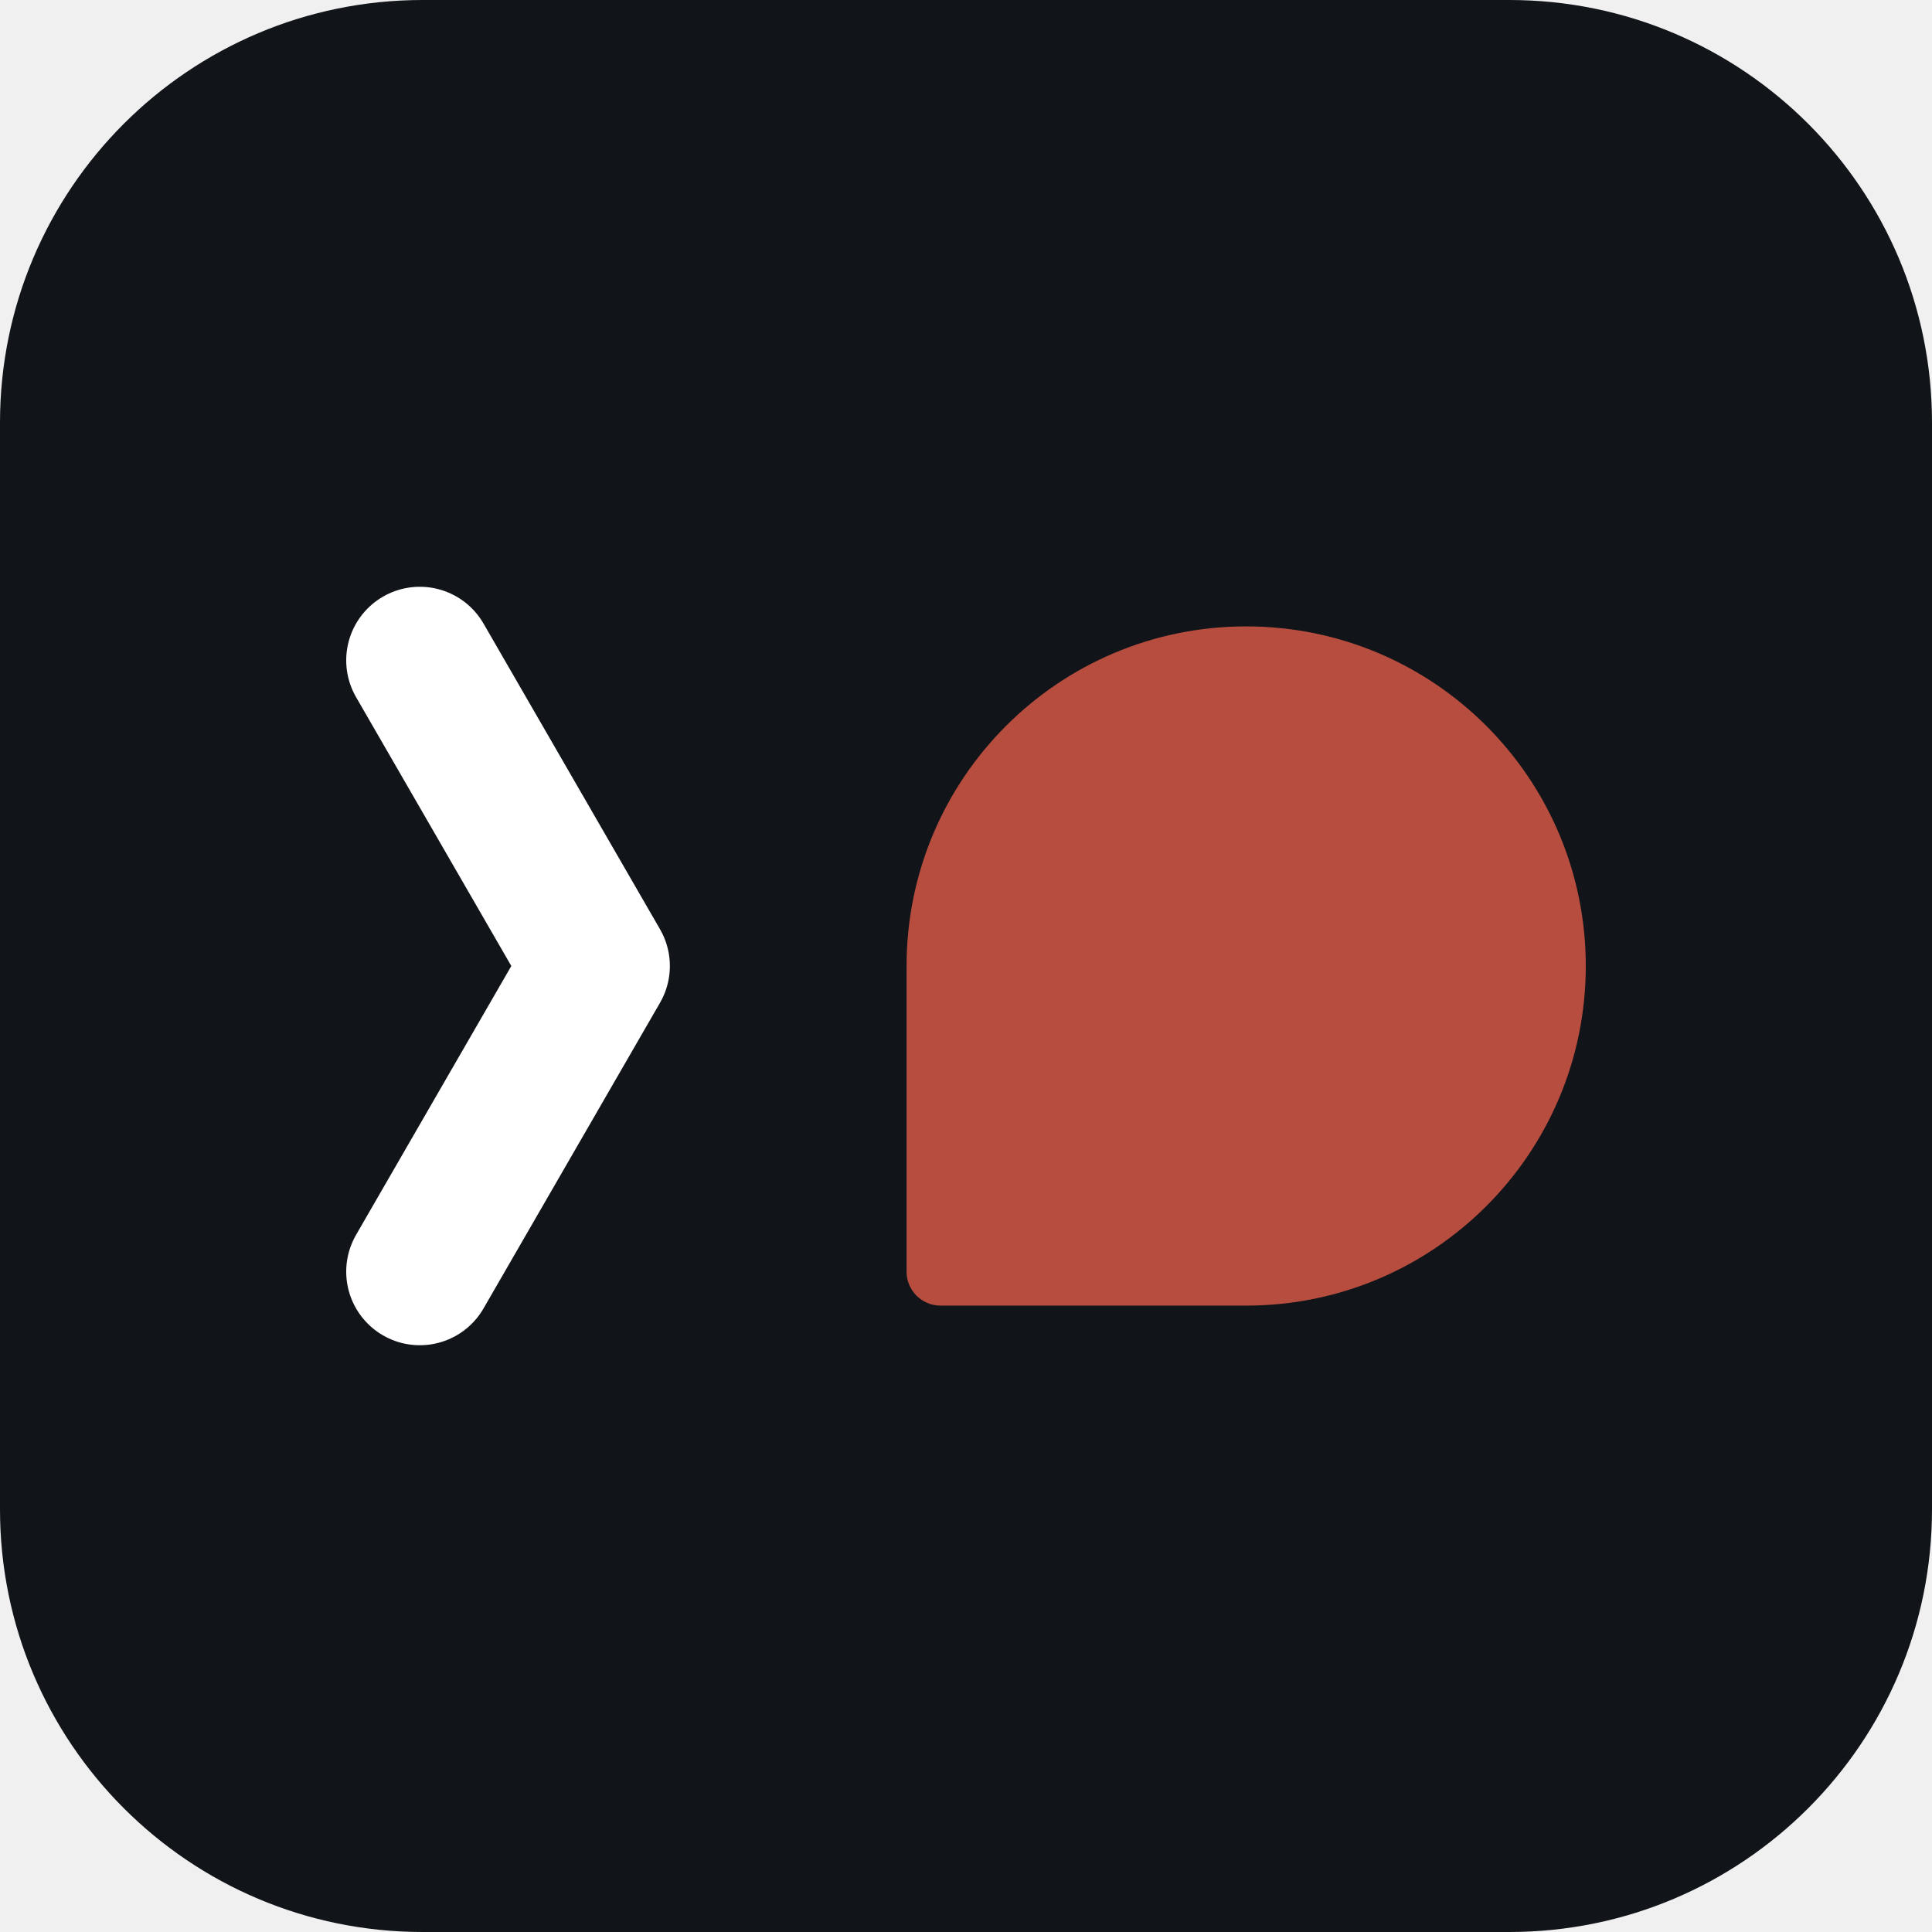
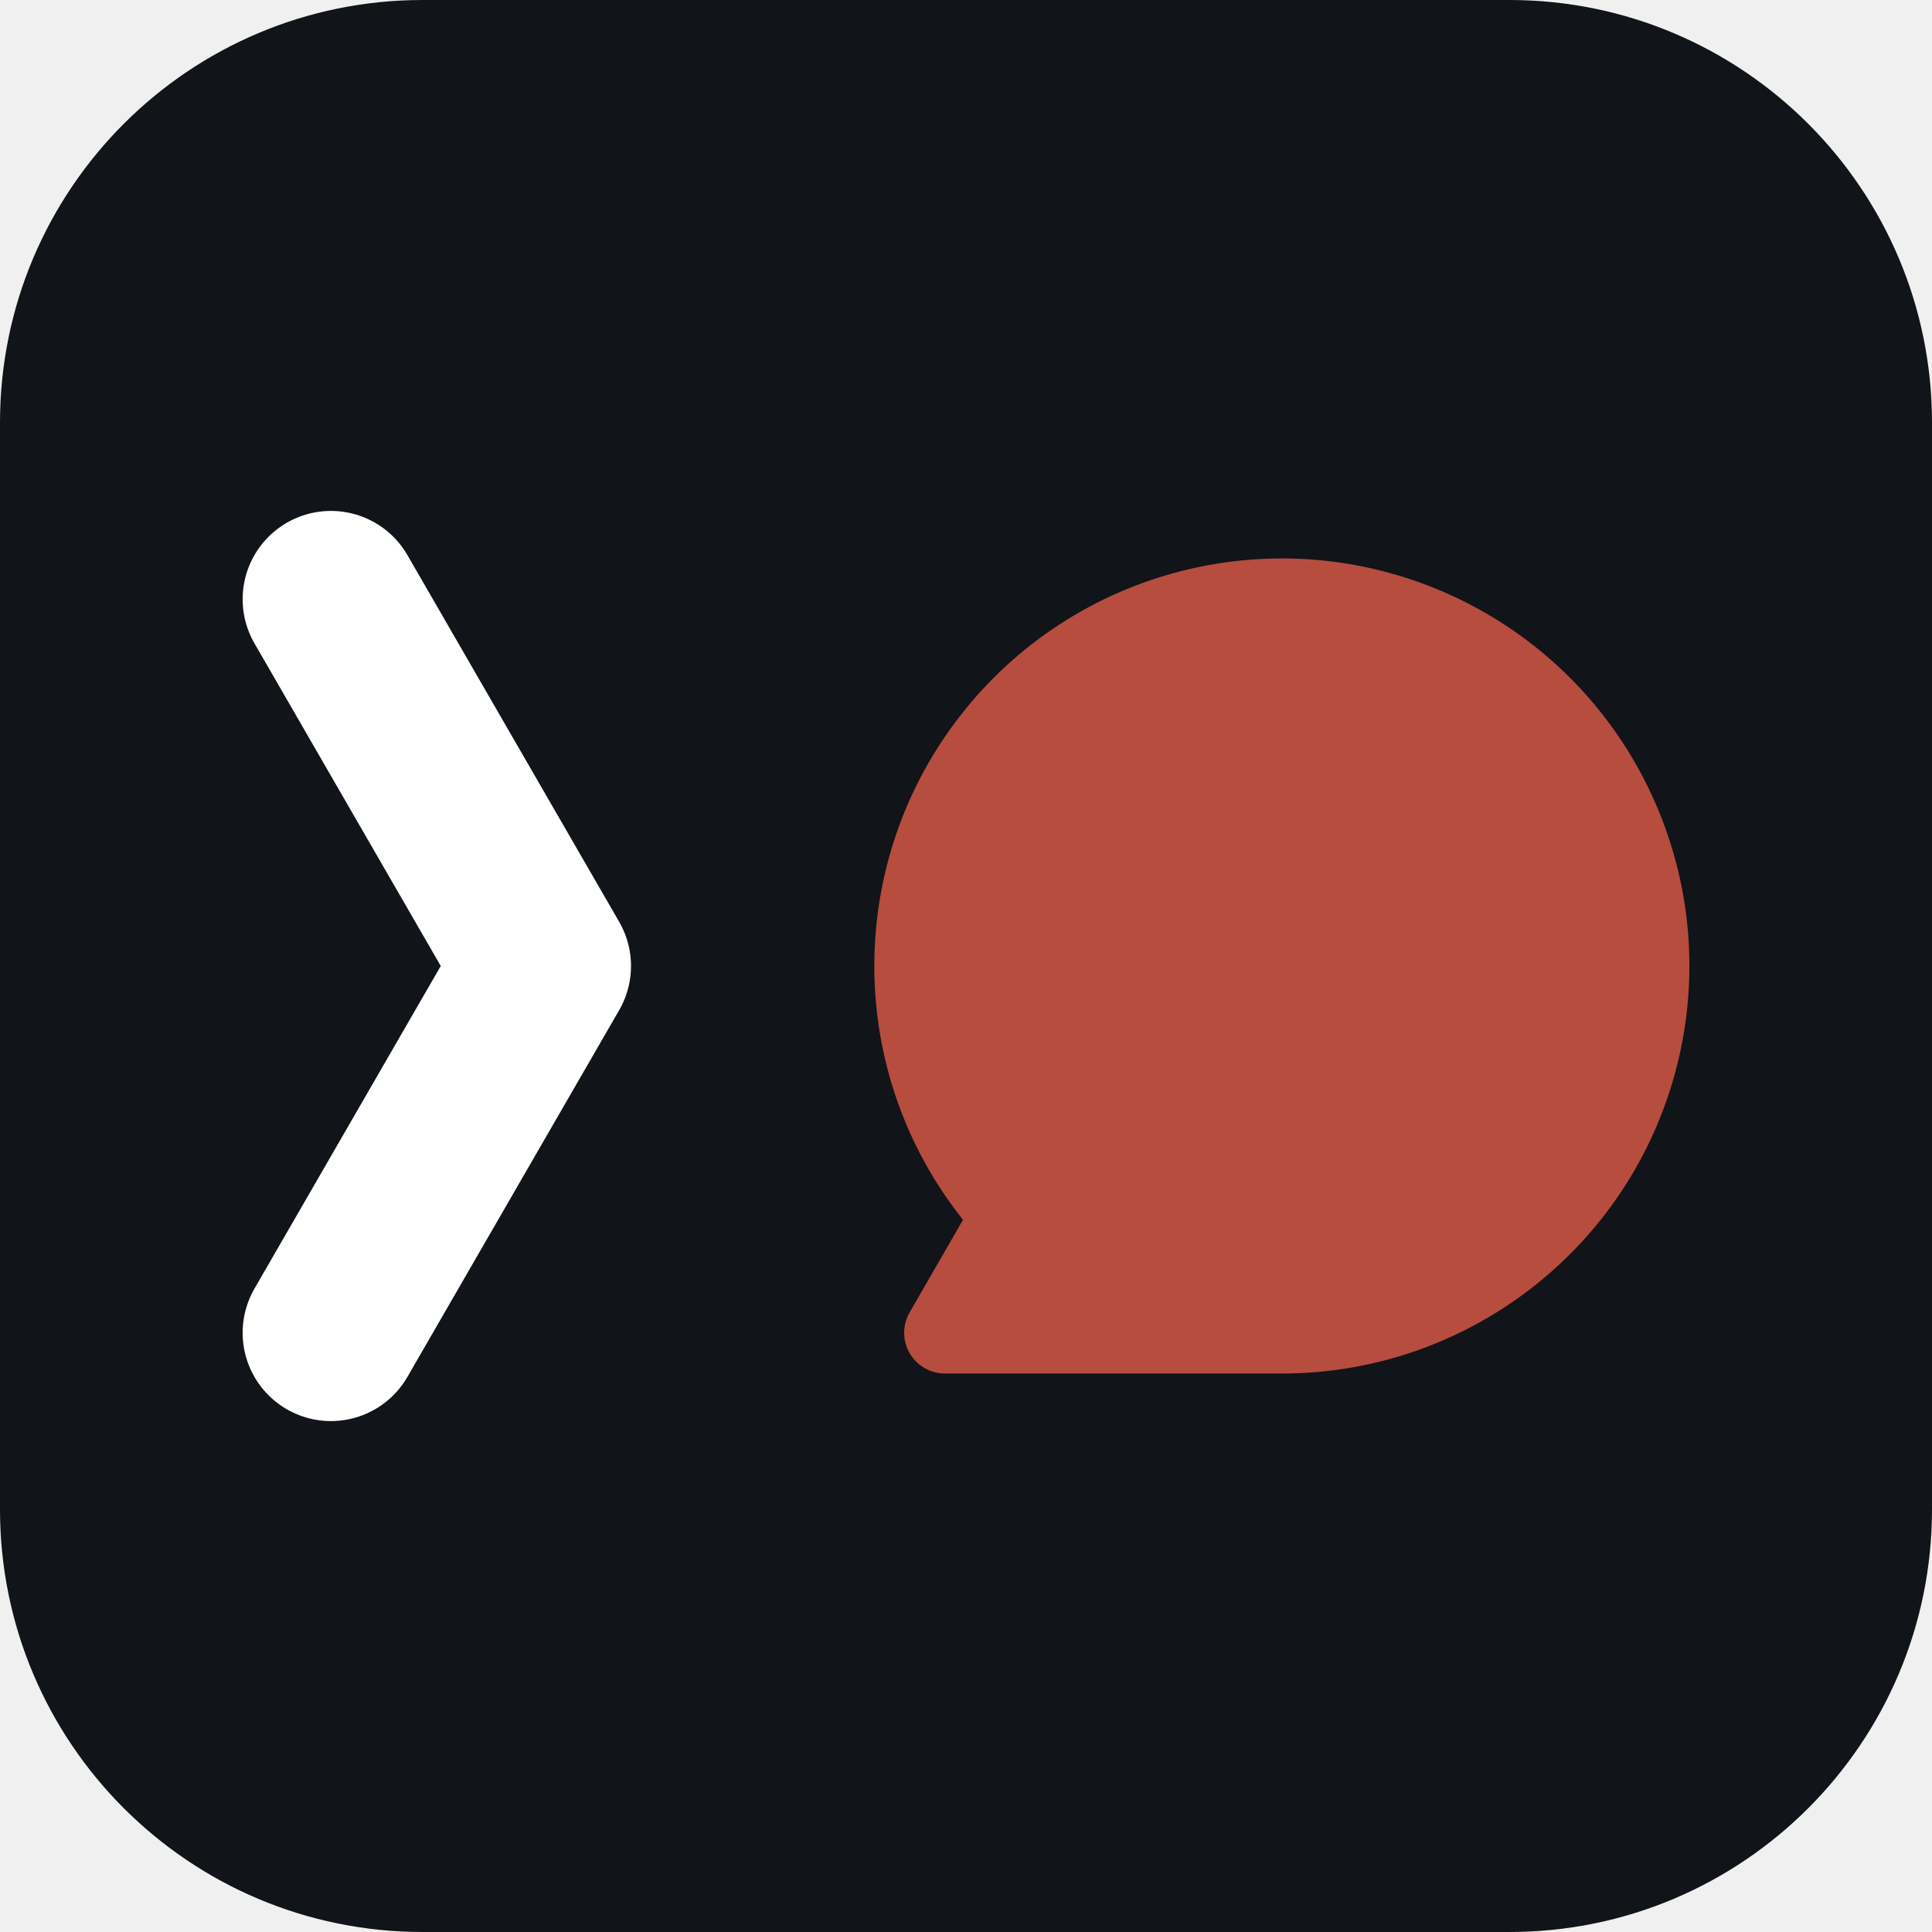
<svg xmlns="http://www.w3.org/2000/svg" viewBox="0 0 512 512" role="img" aria-label="The Chatbot">
  <rect width="512" height="512" rx="112" fill="#111418" />
-   <g transform="translate(256 256) scale(1.5) translate(-109.5 50)">
+   <g transform="translate(256 256) scale(1.8) translate(-106.5 50)">
    <path d="M13 -104L44.18 -50L13 4" fill="none" stroke="#FFFFFF" stroke-width="26" stroke-linecap="round" stroke-linejoin="round" />
-     <path transform="translate(99 0)" d="M0 10V-50A60 60 0 0 1 60 -110A60 60 0 0 1 120 -50A60 60 0 0 1 60 10H6A6 6 0 0 1 0 4Z" fill="#B64D3F" />
+     <path transform="translate(93 0)" d="M60 10H10.39A6 6 0 0 1 5.2 1L13.06 -12.63A60 60 0 1 1 60 10Z" fill="#B64D3F" />
  </g>
</svg>
